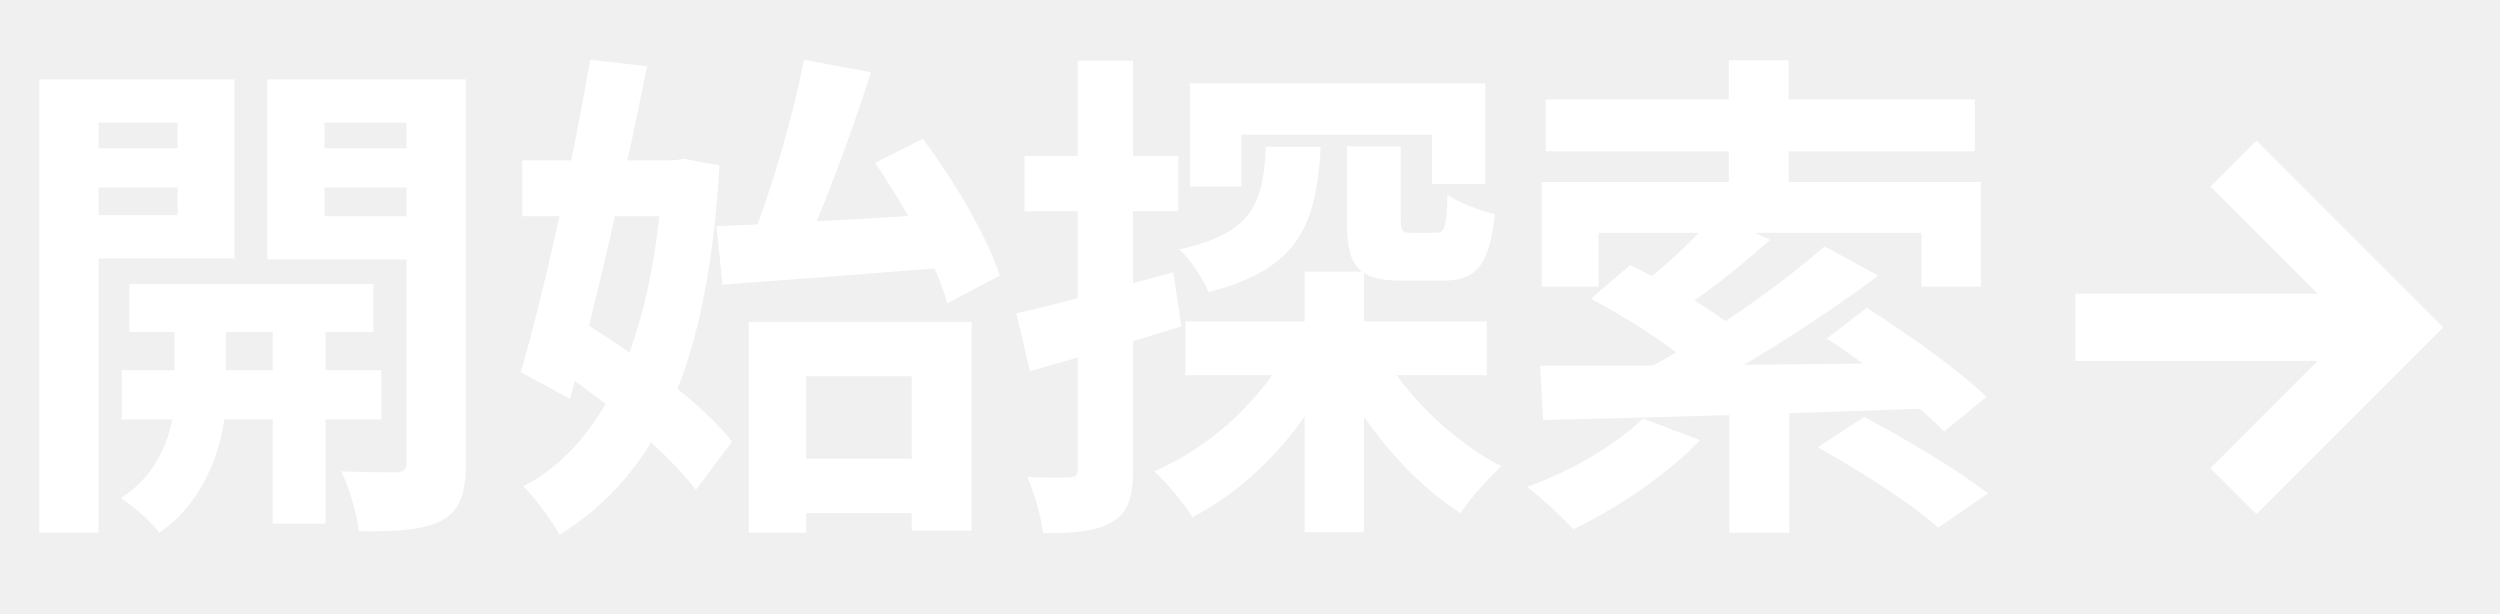
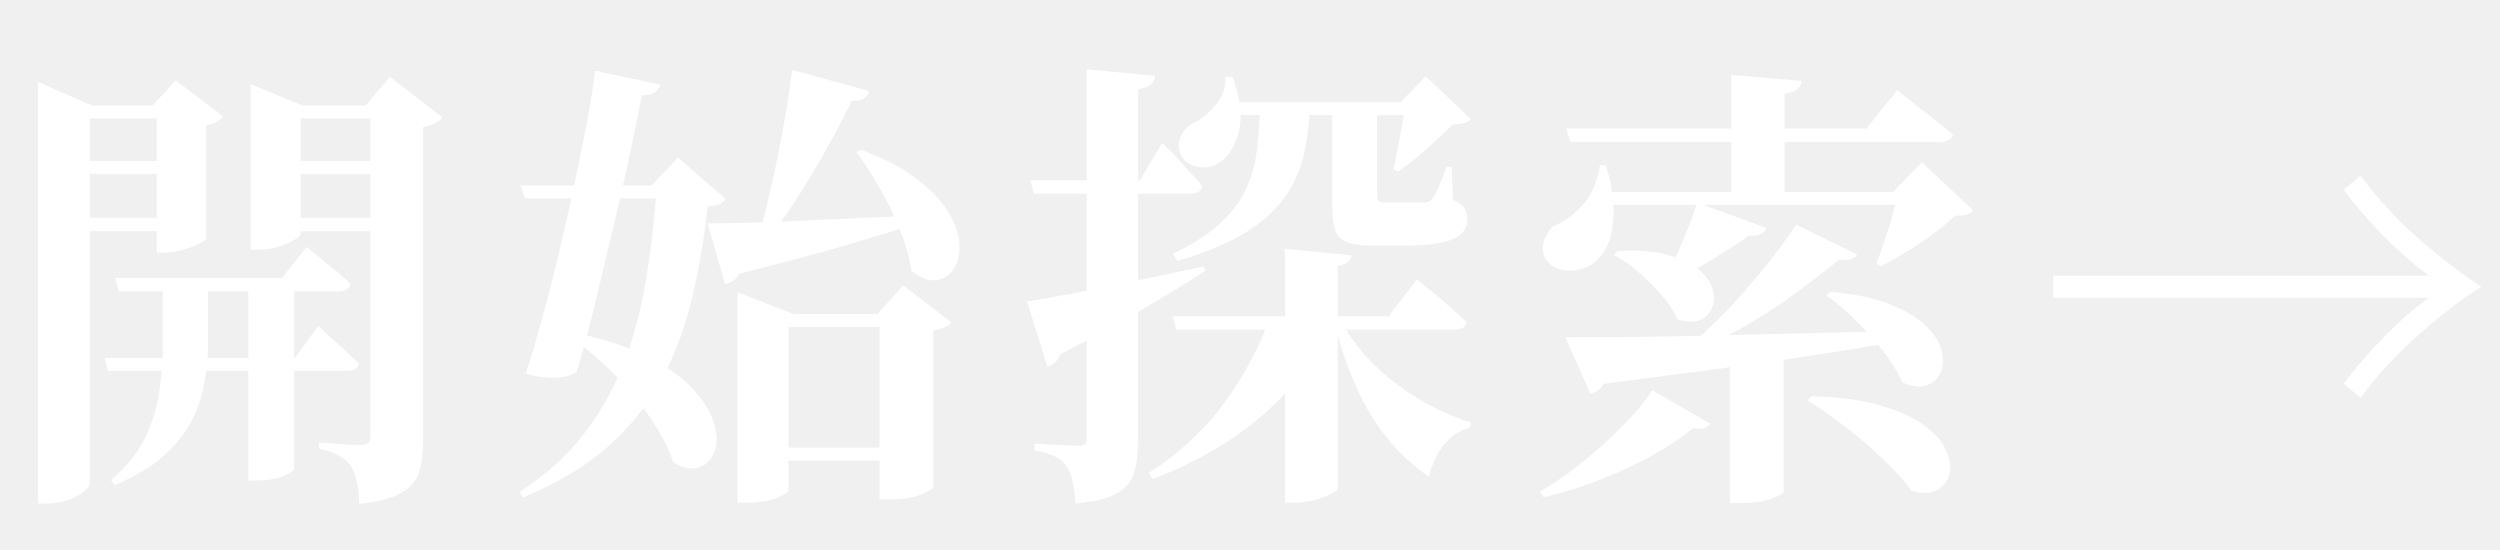
- <svg xmlns="http://www.w3.org/2000/svg" width="159" height="39" viewBox="0 0 159 39" fill="none">
-   <path d="M8.224 18.072H23.744V21.112H8.224V18.072ZM7.744 23.544H24.256V26.68H7.744V23.544ZM17.344 19.032H20.704V33.304H17.344V19.032ZM11.104 19.16H14.368V25.304C14.368 27.352 13.504 31.576 10.144 33.88C9.632 33.208 8.48 32.184 7.68 31.672C10.4 30.008 11.104 26.904 11.104 25.272V19.16ZM4.416 9.432H12.48V11.928H4.416V9.432ZM19.264 9.432H27.36V11.928H19.264V9.432ZM25.856 5.048H29.632V29.432C29.632 31.352 29.28 32.44 28.128 33.08C26.944 33.72 25.28 33.816 22.816 33.784C22.72 32.76 22.208 30.968 21.696 29.976C23.104 30.04 24.704 30.04 25.184 30.04C25.696 30.04 25.856 29.848 25.856 29.368V5.048ZM4.768 5.048H14.912V16.44H4.768V13.688H11.296V7.8H4.768V5.048ZM27.808 5.048V7.8H20.64V13.752H27.808V16.504H16.992V5.048H27.808ZM2.496 5.048H6.272V33.88H2.496V5.048ZM49.536 29.176H59.744V32.632H49.536V29.176ZM47.616 20.472H61.792V33.752H57.984V23.928H51.264V33.88H47.616V20.472ZM45.568 14.392C49.376 14.232 55.168 13.912 60.608 13.56L60.576 16.984C55.424 17.4 49.92 17.816 45.952 18.104L45.568 14.392ZM55.648 10.36L58.688 8.824C60.704 11.512 62.816 15.096 63.584 17.528L60.256 19.288C59.584 16.888 57.6 13.176 55.648 10.36ZM51.136 3.8L55.392 4.6C54.08 8.696 52.352 13.368 50.912 16.376L47.68 15.544C48.992 12.376 50.432 7.448 51.136 3.8ZM33.216 10.2H43.584V13.752H33.216V10.2ZM37.536 3.8L41.152 4.216C39.808 11 37.824 19.608 36.256 25.368L33.12 23.672C34.592 18.648 36.448 10.168 37.536 3.8ZM35.04 23.192L37.12 20.504C40.48 22.584 44.704 25.688 46.56 28.088L44.256 31.16C42.464 28.76 38.4 25.4 35.04 23.192ZM42.176 10.2H42.816L43.488 10.104L45.76 10.52C45.024 23 41.952 30.072 35.584 34.008C35.072 33.08 34.048 31.672 33.28 30.936C38.72 28.088 41.568 21.016 42.176 10.904V10.2ZM75.392 20.44H94.56V23.864H75.392V20.44ZM85.664 9.304H89.088V13.944C89.088 14.712 89.184 14.808 89.76 14.808C90.016 14.808 91.04 14.808 91.328 14.808C91.872 14.808 92 14.488 92.064 12.376C92.736 12.888 94.144 13.4 95.072 13.624C94.72 16.952 93.856 17.848 91.744 17.848C91.168 17.848 89.728 17.848 89.184 17.848C86.24 17.848 85.664 16.856 85.664 13.976V9.304ZM75.68 5.304H94.464V11.704H91.072V8.568H78.944V11.864H75.68V5.304ZM82.976 17.272H86.752V33.848H82.976V17.272ZM80.512 9.336H84C83.712 14.232 82.688 17.08 76.864 18.584C76.544 17.752 75.68 16.472 75.008 15.864C79.712 14.808 80.32 12.952 80.512 9.336ZM87.712 22.104C89.312 25.08 92.416 28.088 95.488 29.656C94.688 30.36 93.504 31.704 92.896 32.632C89.696 30.616 86.624 26.936 84.8 23.192L87.712 22.104ZM82.144 21.784L85.12 22.776C83.168 27.064 79.776 30.872 75.84 32.888C75.296 32.024 74.208 30.68 73.408 29.976C77.088 28.408 80.48 25.208 82.144 21.784ZM64.64 19.928C67.2 19.352 71.008 18.328 74.624 17.304L75.136 20.76C71.84 21.784 68.32 22.808 65.504 23.608L64.64 19.928ZM65.152 9.912H74.944V13.432H65.152V9.912ZM68.544 3.864H72.064V29.816C72.064 31.608 71.744 32.6 70.752 33.176C69.792 33.784 68.416 33.912 66.336 33.912C66.24 32.952 65.792 31.384 65.344 30.328C66.496 30.392 67.616 30.392 68 30.36C68.384 30.36 68.544 30.264 68.544 29.816V3.864ZM109.984 25.144H113.792V33.88H109.984V25.144ZM109.952 3.832H113.76V13.048H109.952V3.832ZM109.088 13.624L112.576 15.256C110.656 16.984 108.448 18.712 106.688 19.832L104 18.392C105.696 17.144 107.872 15.128 109.088 13.624ZM116.032 15.672L119.456 17.528C115.488 20.504 110.304 23.736 106.24 25.784L103.712 24.024C107.808 21.912 112.928 18.424 116.032 15.672ZM101.184 19L103.68 16.856C105.984 17.976 109.056 19.768 110.624 21.112L107.936 23.512C106.528 22.168 103.552 20.248 101.184 19ZM116.192 21.528L118.72 19.576C121.248 21.176 124.64 23.576 126.336 25.24L123.648 27.448C122.08 25.816 118.784 23.224 116.192 21.528ZM115.616 28.44L118.56 26.52C121.056 27.832 124.576 29.912 126.432 31.384L123.264 33.56C121.664 32.088 118.24 29.912 115.616 28.44ZM97.952 23.256C103.936 23.288 113.696 23.192 122.848 23.064L122.656 25.976C113.856 26.296 104.416 26.584 98.144 26.712L97.952 23.256ZM104.48 26.616L108.128 27.992C106.048 30.168 102.784 32.376 100.064 33.656C99.392 32.92 97.984 31.608 97.12 30.968C99.872 29.976 102.784 28.312 104.48 26.616ZM98.304 6.328H125.6V9.624H98.304V6.328ZM98.048 11.576H125.984V18.232H122.208V14.808H101.664V18.232H98.048V11.576ZM143.511 32.693L140.58 29.784L147.409 22.954H132V18.682H147.409L140.58 11.864L143.511 8.943L155.386 20.818L143.511 32.693Z" fill="white" />
+ <svg xmlns="http://www.w3.org/2000/svg" width="173" height="38" viewBox="0 0 173 38" fill="none">
+   <path d="M7.968 19.232H19.52L21.216 17.088C21.216 17.088 21.387 17.227 21.728 17.504C22.069 17.781 22.485 18.123 22.976 18.528C23.467 18.912 23.893 19.285 24.256 19.648C24.192 19.989 23.915 20.16 23.424 20.16H8.224L7.968 19.232ZM7.232 24.768H20.416L22.016 22.56C22.016 22.56 22.176 22.709 22.496 23.008C22.816 23.285 23.2 23.627 23.648 24.032C24.096 24.437 24.491 24.811 24.832 25.152C24.768 25.493 24.491 25.664 24 25.664H7.456L7.232 24.768ZM17.184 19.232H20.352V32.512C20.331 32.597 20.085 32.736 19.616 32.928C19.168 33.141 18.539 33.248 17.728 33.248H17.184V19.232ZM11.264 19.232H14.4V23.776C14.4 24.565 14.325 25.408 14.176 26.304C14.048 27.179 13.771 28.064 13.344 28.96C12.917 29.835 12.277 30.667 11.424 31.456C10.571 32.245 9.408 32.949 7.936 33.568L7.68 33.216C8.768 32.299 9.557 31.317 10.048 30.272C10.56 29.205 10.891 28.117 11.04 27.008C11.189 25.899 11.264 24.821 11.264 23.776V19.232ZM2.624 7.296V5.664L6.368 7.296H12.32V8.192H6.208V33.472C6.208 33.621 6.069 33.803 5.792 34.016C5.536 34.229 5.184 34.421 4.736 34.592C4.288 34.763 3.787 34.848 3.232 34.848H2.624V7.296ZM17.344 7.296V5.824L20.928 7.296H27.168V8.192H20.8V16.192C20.8 16.299 20.651 16.437 20.352 16.608C20.053 16.779 19.68 16.939 19.232 17.088C18.784 17.216 18.315 17.28 17.824 17.28H17.344V7.296ZM25.632 7.296H25.312L26.976 5.312L30.624 8.128C30.517 8.256 30.347 8.384 30.112 8.512C29.877 8.64 29.6 8.736 29.28 8.8V30.56C29.28 31.392 29.184 32.107 28.992 32.704C28.8 33.301 28.384 33.771 27.744 34.112C27.125 34.475 26.165 34.731 24.864 34.88C24.843 34.261 24.779 33.728 24.672 33.28C24.587 32.853 24.459 32.512 24.288 32.256C24.075 31.979 23.808 31.744 23.488 31.552C23.189 31.36 22.72 31.189 22.08 31.04V30.624C22.08 30.624 22.197 30.635 22.432 30.656C22.688 30.656 22.987 30.677 23.328 30.72C23.691 30.741 24.032 30.763 24.352 30.784C24.672 30.784 24.896 30.784 25.024 30.784C25.28 30.784 25.44 30.731 25.504 30.624C25.589 30.517 25.632 30.368 25.632 30.176V7.296ZM10.848 7.296H10.56L12.16 5.568L15.456 8.064C15.371 8.171 15.221 8.288 15.008 8.416C14.816 8.523 14.571 8.608 14.272 8.672V16.48C14.272 16.565 14.112 16.693 13.792 16.864C13.472 17.013 13.099 17.152 12.672 17.28C12.245 17.408 11.84 17.472 11.456 17.472H10.848V7.296ZM4.48 11.136H12.288V12.032H4.48V11.136ZM4.48 15.072H12.288V16H4.48V15.072ZM19.168 11.136H27.04V12.032H19.168V11.136ZM19.168 15.072H27.04V16H19.168V15.072ZM52.544 30.976H62.656V31.872H52.544V30.976ZM59.584 10.368C61.248 10.987 62.571 11.691 63.552 12.48C64.555 13.248 65.28 14.037 65.728 14.848C66.176 15.637 66.4 16.373 66.4 17.056C66.4 17.717 66.251 18.261 65.952 18.688C65.653 19.093 65.248 19.328 64.736 19.392C64.224 19.435 63.669 19.221 63.072 18.752C62.944 17.835 62.677 16.885 62.272 15.904C61.888 14.923 61.429 13.973 60.896 13.056C60.363 12.117 59.819 11.275 59.264 10.528L59.584 10.368ZM54.816 4.832L60.16 6.304C60.096 6.496 59.968 6.667 59.776 6.816C59.584 6.944 59.307 6.997 58.944 6.976C58.496 7.915 57.941 8.971 57.28 10.144C56.64 11.317 55.936 12.501 55.168 13.696C54.4 14.891 53.579 16.021 52.704 17.088H52.288C52.651 15.893 52.992 14.581 53.312 13.152C53.653 11.701 53.952 10.251 54.208 8.8C54.464 7.349 54.667 6.027 54.816 4.832ZM51.04 21.728V20.224L54.912 21.728H60.736L62.496 19.744L65.824 22.304C65.717 22.432 65.568 22.549 65.376 22.656C65.205 22.741 64.939 22.816 64.576 22.88V33.728C64.576 33.813 64.299 33.973 63.744 34.208C63.211 34.443 62.475 34.56 61.536 34.56H60.864V22.624H54.56V33.92C54.56 34.048 54.304 34.219 53.792 34.432C53.28 34.667 52.576 34.784 51.68 34.784H51.04V21.728ZM48.96 15.456C49.792 15.456 50.987 15.435 52.544 15.392C54.101 15.328 55.861 15.253 57.824 15.168C59.808 15.083 61.835 14.987 63.904 14.88L63.936 15.328C62.528 15.776 60.779 16.309 58.688 16.928C56.619 17.525 54.112 18.197 51.168 18.944C51.061 19.136 50.923 19.296 50.752 19.424C50.581 19.531 50.389 19.605 50.176 19.648L48.96 15.456ZM36.032 12.832H48.064V13.728H36.32L36.032 12.832ZM41.184 4.896L45.696 5.856C45.632 6.069 45.504 6.251 45.312 6.4C45.12 6.528 44.821 6.592 44.416 6.592C44.267 7.381 44.064 8.384 43.808 9.6C43.573 10.795 43.285 12.107 42.944 13.536C42.624 14.965 42.283 16.416 41.92 17.888C41.579 19.36 41.237 20.779 40.896 22.144C40.555 23.488 40.224 24.683 39.904 25.728C39.584 25.963 39.104 26.101 38.464 26.144C37.824 26.165 37.131 26.069 36.384 25.856C36.725 24.832 37.088 23.605 37.472 22.176C37.877 20.747 38.272 19.221 38.656 17.6C39.04 15.979 39.403 14.368 39.744 12.768C40.085 11.168 40.384 9.685 40.64 8.32C40.896 6.955 41.077 5.813 41.184 4.896ZM39.712 23.008C41.845 23.456 43.595 24.043 44.96 24.768C46.325 25.472 47.36 26.229 48.064 27.04C48.789 27.851 49.248 28.64 49.44 29.408C49.653 30.155 49.643 30.795 49.408 31.328C49.195 31.861 48.832 32.203 48.32 32.352C47.829 32.523 47.253 32.405 46.592 32C46.336 31.211 45.952 30.411 45.44 29.6C44.949 28.789 44.373 28 43.712 27.232C43.072 26.464 42.379 25.739 41.632 25.056C40.885 24.373 40.149 23.787 39.424 23.296L39.712 23.008ZM45.44 12.832H45.088L46.912 10.912L50.208 13.76C50.101 13.931 49.952 14.059 49.76 14.144C49.589 14.208 49.323 14.261 48.96 14.304C48.747 16.395 48.405 18.432 47.936 20.416C47.488 22.4 46.816 24.267 45.92 26.016C45.024 27.765 43.787 29.355 42.208 30.784C40.651 32.192 38.645 33.408 36.192 34.432L35.936 34.048C37.749 32.896 39.243 31.552 40.416 30.016C41.611 28.459 42.549 26.773 43.232 24.96C43.915 23.125 44.416 21.184 44.736 19.136C45.077 17.088 45.312 14.987 45.44 12.832ZM71.296 12.48H78.88L80.416 9.888C80.416 9.888 80.512 9.984 80.704 10.176C80.917 10.368 81.173 10.624 81.472 10.944C81.771 11.264 82.069 11.595 82.368 11.936C82.688 12.277 82.965 12.597 83.2 12.896C83.115 13.237 82.837 13.408 82.368 13.408H71.552L71.296 12.48ZM81.152 21.888H96.096L98.048 19.328C98.048 19.328 98.165 19.424 98.4 19.616C98.635 19.808 98.933 20.053 99.296 20.352C99.659 20.651 100.032 20.971 100.416 21.312C100.821 21.653 101.184 21.984 101.504 22.304C101.419 22.645 101.131 22.816 100.64 22.816H81.408L81.152 21.888ZM75.2 4.8L79.936 5.248C79.915 5.483 79.808 5.685 79.616 5.856C79.445 6.005 79.157 6.112 78.752 6.176V30.592C78.752 31.424 78.656 32.139 78.464 32.736C78.293 33.333 77.899 33.803 77.28 34.144C76.661 34.485 75.712 34.72 74.432 34.848C74.389 34.293 74.325 33.803 74.24 33.376C74.155 32.949 74.016 32.587 73.824 32.288C73.653 32.011 73.397 31.787 73.056 31.616C72.736 31.424 72.245 31.275 71.584 31.168V30.688C71.584 30.688 71.712 30.699 71.968 30.72C72.224 30.741 72.533 30.763 72.896 30.784C73.259 30.784 73.6 30.795 73.92 30.816C74.24 30.837 74.464 30.848 74.592 30.848C74.848 30.848 75.008 30.816 75.072 30.752C75.157 30.667 75.2 30.539 75.2 30.368V4.8ZM71.072 20.864C71.755 20.757 72.736 20.587 74.016 20.352C75.296 20.096 76.747 19.808 78.368 19.488C79.989 19.147 81.632 18.795 83.296 18.432L83.392 18.752C82.347 19.435 80.992 20.267 79.328 21.248C77.685 22.229 75.701 23.317 73.376 24.512C73.205 24.96 72.907 25.248 72.48 25.376L71.072 20.864ZM84.64 7.072H98.976V7.968H84.64V7.072ZM84.8 5.312H85.28C85.856 6.848 85.995 8.149 85.696 9.216C85.397 10.261 84.917 10.965 84.256 11.328C83.808 11.584 83.307 11.648 82.752 11.52C82.197 11.392 81.824 11.061 81.632 10.528C81.504 10.016 81.568 9.579 81.824 9.216C82.08 8.832 82.432 8.544 82.88 8.352C83.349 8.096 83.797 7.691 84.224 7.136C84.651 6.56 84.843 5.952 84.8 5.312ZM97.28 7.072H96.928L98.656 5.28L101.792 8.256C101.664 8.384 101.504 8.469 101.312 8.512C101.141 8.555 100.885 8.587 100.544 8.608C100.224 8.928 99.84 9.291 99.392 9.696C98.965 10.101 98.517 10.496 98.048 10.88C97.6 11.264 97.173 11.595 96.768 11.872L96.416 11.712C96.523 11.285 96.629 10.784 96.736 10.208C96.843 9.632 96.949 9.067 97.056 8.512C97.163 7.936 97.237 7.456 97.28 7.072ZM87.2 7.072H90.688C90.624 8.267 90.485 9.408 90.272 10.496C90.059 11.563 89.643 12.555 89.024 13.472C88.427 14.389 87.531 15.232 86.336 16C85.141 16.768 83.531 17.451 81.504 18.048L81.152 17.568C82.624 16.864 83.765 16.117 84.576 15.328C85.387 14.539 85.973 13.707 86.336 12.832C86.699 11.957 86.923 11.051 87.008 10.112C87.115 9.152 87.179 8.139 87.2 7.072ZM92.192 7.072H95.296C95.296 7.243 95.296 7.424 95.296 7.616C95.296 7.787 95.296 7.936 95.296 8.064V13.536C95.296 13.728 95.328 13.856 95.392 13.92C95.477 13.984 95.659 14.016 95.936 14.016H97.28C97.536 14.016 97.771 14.016 97.984 14.016C98.219 14.016 98.389 14.016 98.496 14.016C98.773 14.016 98.976 13.931 99.104 13.76C99.232 13.611 99.381 13.344 99.552 12.96C99.723 12.555 99.904 12.085 100.096 11.552H100.448L100.544 13.824C100.928 13.995 101.184 14.176 101.312 14.368C101.461 14.56 101.536 14.816 101.536 15.136C101.536 15.563 101.397 15.915 101.12 16.192C100.843 16.448 100.373 16.651 99.712 16.8C99.051 16.928 98.133 16.992 96.96 16.992H94.976C94.165 16.992 93.557 16.907 93.152 16.736C92.768 16.565 92.512 16.288 92.384 15.904C92.256 15.52 92.192 14.997 92.192 14.336V7.072ZM88.928 17.216L93.536 17.664C93.515 17.835 93.44 17.984 93.312 18.112C93.184 18.24 92.939 18.336 92.576 18.4V33.792C92.576 33.899 92.416 34.027 92.096 34.176C91.797 34.347 91.424 34.485 90.976 34.592C90.528 34.72 90.08 34.784 89.632 34.784H88.928V17.216ZM87.904 21.888H92.128V22.4C91.04 24.832 89.451 26.944 87.36 28.736C85.291 30.528 82.763 32 79.776 33.152L79.488 32.736C81.557 31.413 83.296 29.803 84.704 27.904C86.112 25.984 87.179 23.979 87.904 21.888ZM92.64 21.888C93.216 23.061 93.984 24.128 94.944 25.088C95.904 26.048 96.981 26.891 98.176 27.616C99.371 28.32 100.576 28.864 101.792 29.248L101.728 29.6C101.045 29.749 100.459 30.123 99.968 30.72C99.477 31.296 99.115 32.053 98.88 32.992C97.216 31.84 95.851 30.368 94.784 28.576C93.717 26.763 92.885 24.597 92.288 22.08L92.64 21.888ZM108.384 8.896H129.152L131.296 6.24C131.296 6.24 131.424 6.347 131.68 6.56C131.936 6.752 132.256 7.008 132.64 7.328C133.045 7.627 133.472 7.957 133.92 8.32C134.368 8.661 134.773 8.992 135.136 9.312C135.051 9.653 134.741 9.824 134.208 9.824H108.672L108.384 8.896ZM108.32 23.328C109.365 23.328 110.709 23.328 112.352 23.328C114.016 23.307 115.904 23.275 118.016 23.232C120.128 23.168 122.4 23.115 124.832 23.072C127.264 23.008 129.76 22.933 132.32 22.848L132.352 23.424C130.027 23.872 127.136 24.352 123.68 24.864C120.224 25.355 115.989 25.92 110.976 26.56C110.741 26.944 110.432 27.168 110.048 27.232L108.32 23.328ZM119.712 24.448H123.424V34.08C123.424 34.144 123.157 34.283 122.624 34.496C122.091 34.709 121.344 34.816 120.384 34.816H119.712V24.448ZM126.656 20.192C128.363 20.341 129.76 20.64 130.848 21.088C131.936 21.515 132.757 22.016 133.312 22.592C133.888 23.168 134.24 23.744 134.368 24.32C134.517 24.896 134.485 25.397 134.272 25.824C134.059 26.251 133.717 26.539 133.248 26.688C132.8 26.816 132.267 26.741 131.648 26.464C131.328 25.739 130.88 25.013 130.304 24.288C129.728 23.541 129.099 22.837 128.416 22.176C127.733 21.493 127.061 20.917 126.4 20.448L126.656 20.192ZM111.936 17.376C113.387 17.291 114.571 17.387 115.488 17.664C116.427 17.92 117.141 18.272 117.632 18.72C118.123 19.147 118.421 19.605 118.528 20.096C118.656 20.565 118.624 20.992 118.432 21.376C118.261 21.76 117.963 22.027 117.536 22.176C117.131 22.325 116.64 22.293 116.064 22.08C115.829 21.525 115.467 20.971 114.976 20.416C114.485 19.84 113.952 19.307 113.376 18.816C112.8 18.325 112.235 17.931 111.68 17.632L111.936 17.376ZM125.344 27.424C127.307 27.467 128.939 27.691 130.24 28.096C131.541 28.48 132.555 28.96 133.28 29.536C134.005 30.091 134.485 30.677 134.72 31.296C134.976 31.893 135.029 32.427 134.88 32.896C134.731 33.387 134.421 33.739 133.952 33.952C133.504 34.165 132.939 34.165 132.256 33.952C131.744 33.227 131.072 32.48 130.24 31.712C129.429 30.923 128.565 30.187 127.648 29.504C126.752 28.8 125.899 28.203 125.088 27.712L125.344 27.424ZM114.336 27.008L118.336 29.312C118.251 29.461 118.123 29.568 117.952 29.632C117.781 29.696 117.515 29.696 117.152 29.632C116.384 30.272 115.445 30.901 114.336 31.52C113.248 32.117 112.053 32.672 110.752 33.184C109.472 33.696 108.16 34.101 106.816 34.4L106.56 34.016C107.605 33.419 108.619 32.715 109.6 31.904C110.603 31.093 111.52 30.261 112.352 29.408C113.184 28.555 113.845 27.755 114.336 27.008ZM119.808 5.184L124.672 5.6C124.651 5.813 124.555 6.005 124.384 6.176C124.235 6.325 123.936 6.421 123.488 6.464V13.856H119.808V5.184ZM110.784 13.28H133.28V14.176H110.784V13.28ZM110.72 11.424L111.136 11.456C111.541 12.843 111.712 14.016 111.648 14.976C111.605 15.936 111.413 16.704 111.072 17.28C110.752 17.835 110.347 18.229 109.856 18.464C109.365 18.677 108.885 18.763 108.416 18.72C107.947 18.677 107.552 18.517 107.232 18.24C106.933 17.963 106.773 17.611 106.752 17.184C106.752 16.736 106.976 16.235 107.424 15.68C108.171 15.403 108.853 14.923 109.472 14.24C110.112 13.557 110.528 12.619 110.72 11.424ZM131.36 13.28H131.008L132.992 11.232L136.544 14.56C136.416 14.709 136.256 14.805 136.064 14.848C135.893 14.891 135.627 14.923 135.264 14.944C134.645 15.541 133.845 16.171 132.864 16.832C131.904 17.472 130.997 18.005 130.144 18.432L129.856 18.208C130.048 17.739 130.24 17.205 130.432 16.608C130.645 16.011 130.827 15.413 130.976 14.816C131.147 14.219 131.275 13.707 131.36 13.28ZM117.44 14.016L122.24 15.776C122.197 15.925 122.069 16.064 121.856 16.192C121.643 16.32 121.365 16.352 121.024 16.288C120.64 16.587 120.139 16.928 119.52 17.312C118.923 17.696 118.272 18.091 117.568 18.496C116.864 18.88 116.171 19.221 115.488 19.52L115.232 19.36C115.509 18.827 115.787 18.229 116.064 17.568C116.363 16.885 116.64 16.224 116.896 15.584C117.152 14.944 117.333 14.421 117.44 14.016ZM124.288 15.552L128.512 17.6C128.341 17.941 127.925 18.059 127.264 17.952C126.56 18.549 125.643 19.264 124.512 20.096C123.403 20.928 122.176 21.739 120.832 22.528C119.488 23.296 118.144 23.957 116.8 24.512L116.608 24.192C117.312 23.616 118.037 22.955 118.784 22.208C119.552 21.461 120.277 20.683 120.96 19.872C121.664 19.061 122.304 18.283 122.88 17.536C123.456 16.768 123.925 16.107 124.288 15.552ZM168.064 19.072C167.019 18.283 165.973 17.365 164.928 16.32C163.883 15.253 162.965 14.187 162.176 13.12L163.36 12.16C164.448 13.653 165.749 15.072 167.264 16.416C168.779 17.76 170.261 18.901 171.712 19.84C170.261 20.757 168.779 21.899 167.264 23.264C165.749 24.608 164.448 26.027 163.36 27.52L162.176 26.56C163.008 25.451 163.936 24.373 164.96 23.328C165.984 22.283 167.019 21.376 168.064 20.608H142.08V19.072H168.064Z" fill="white" />
</svg>
